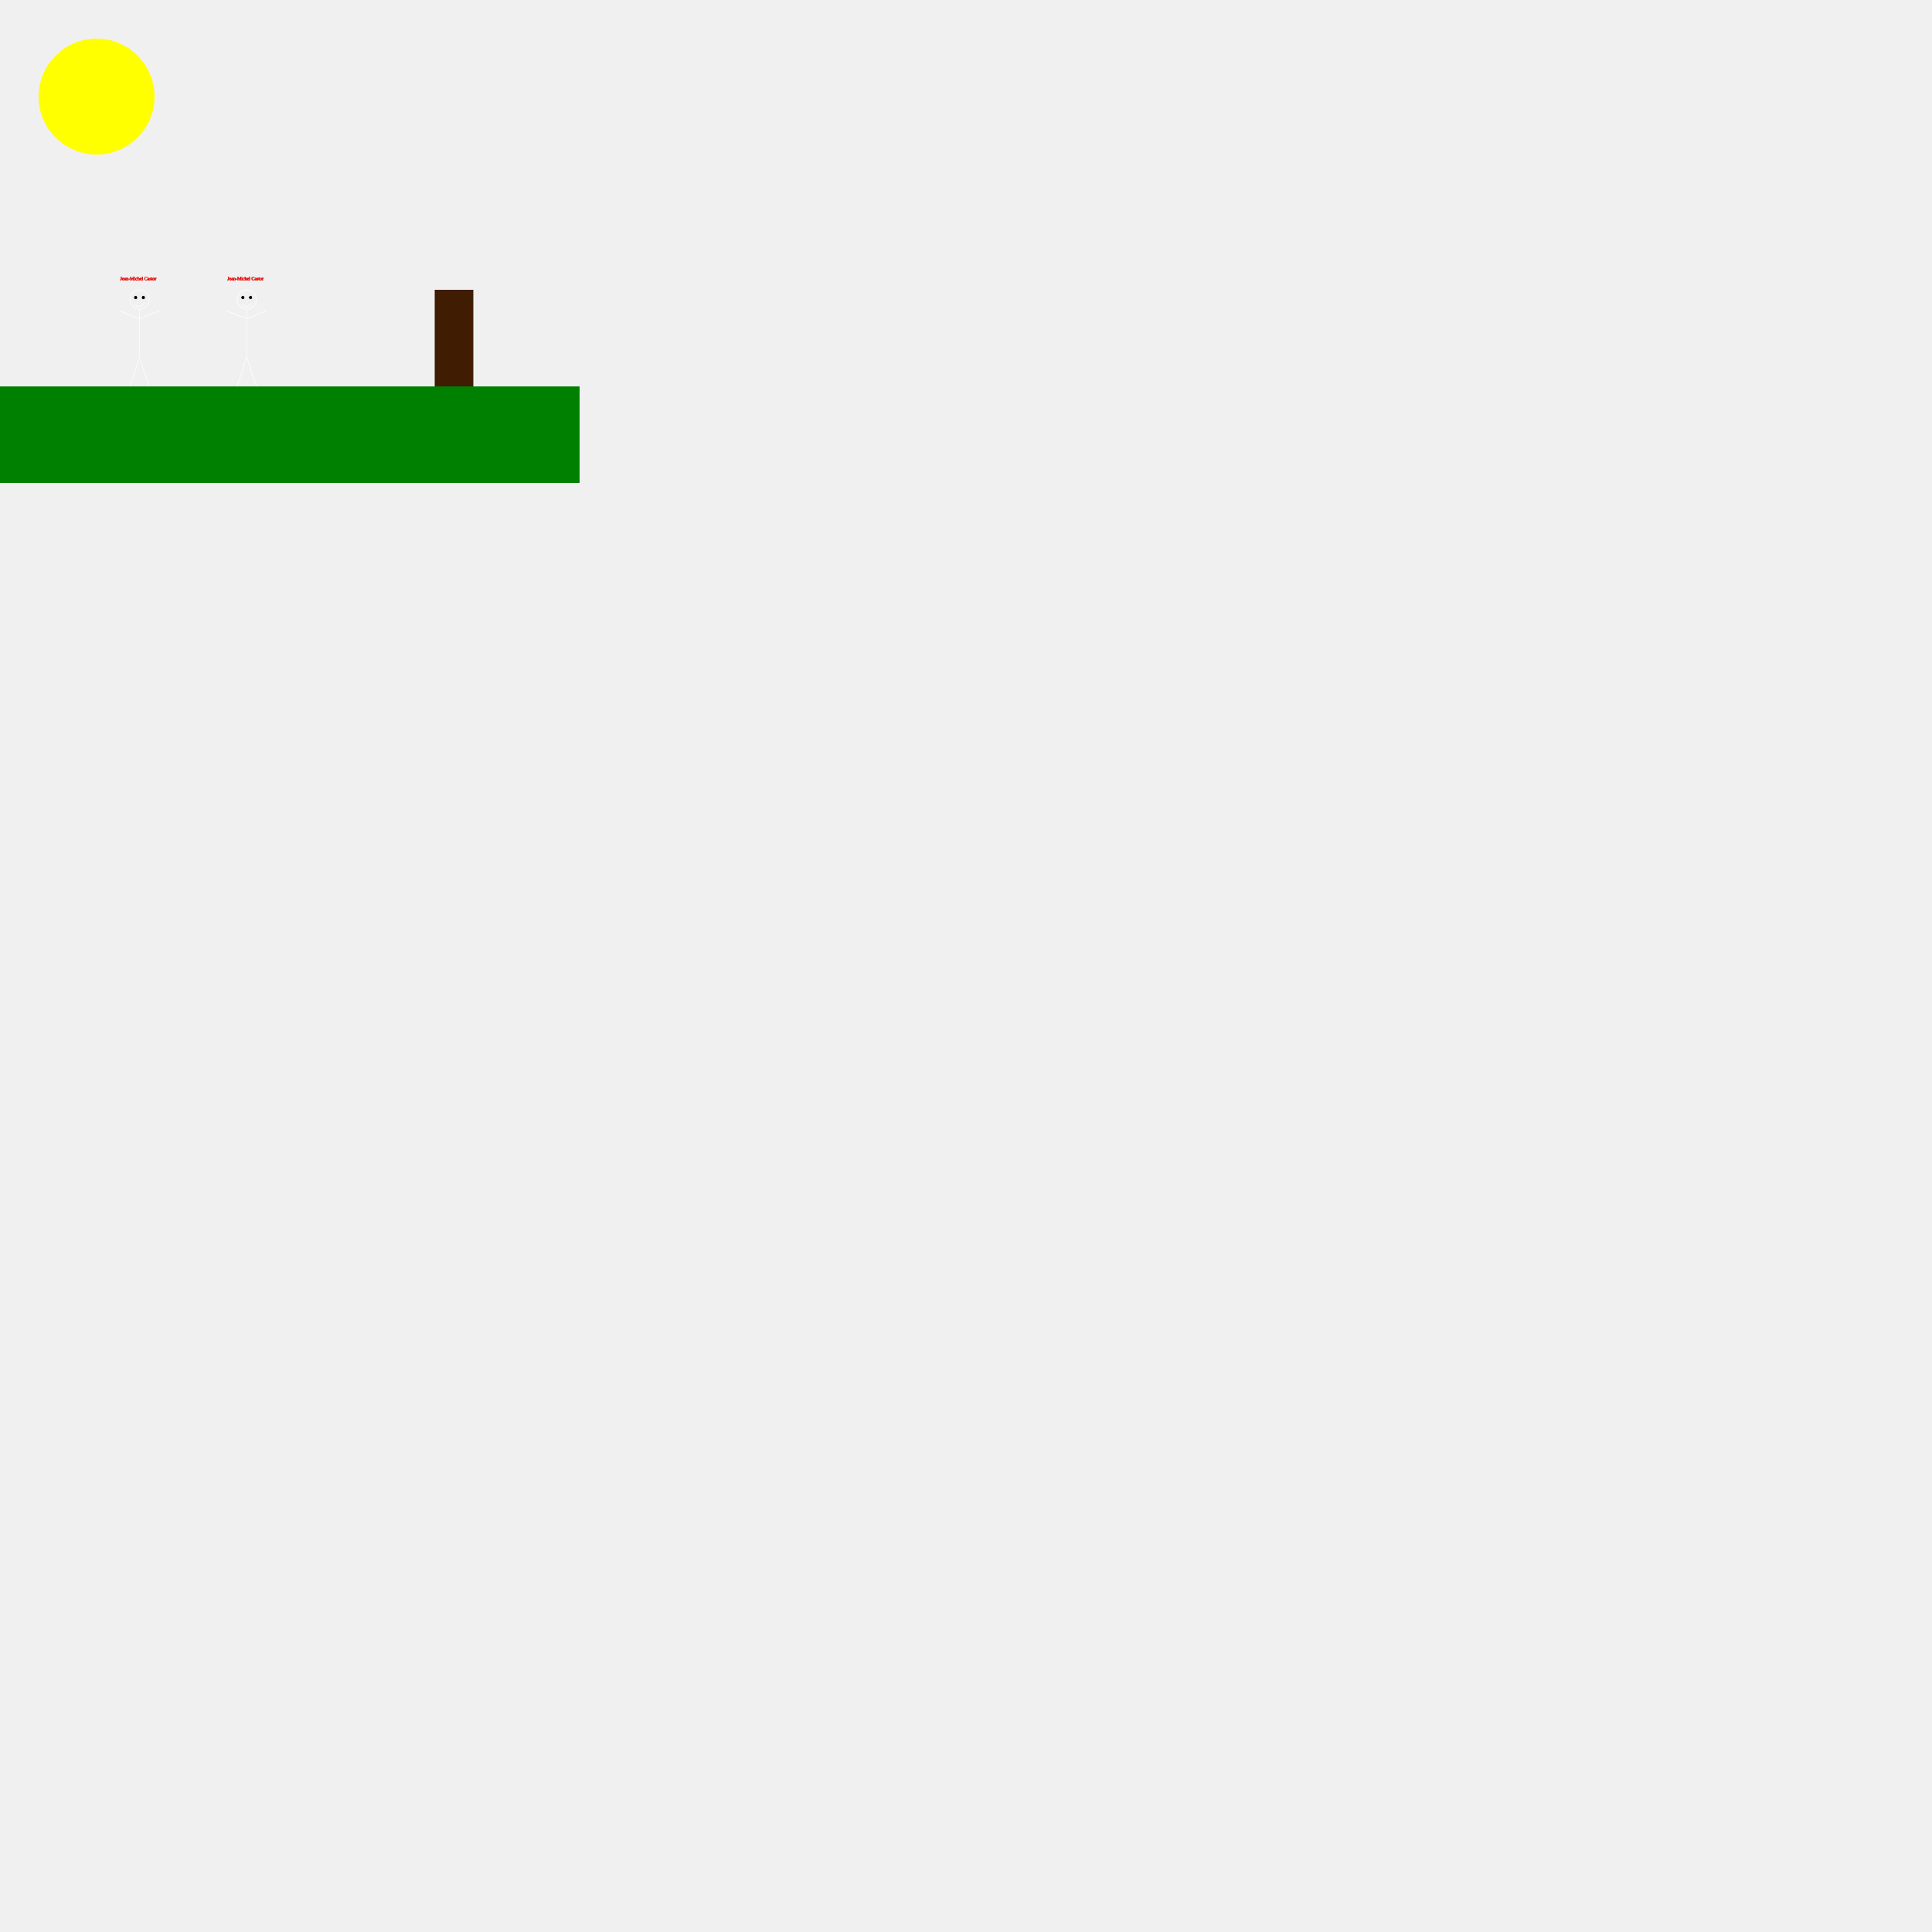
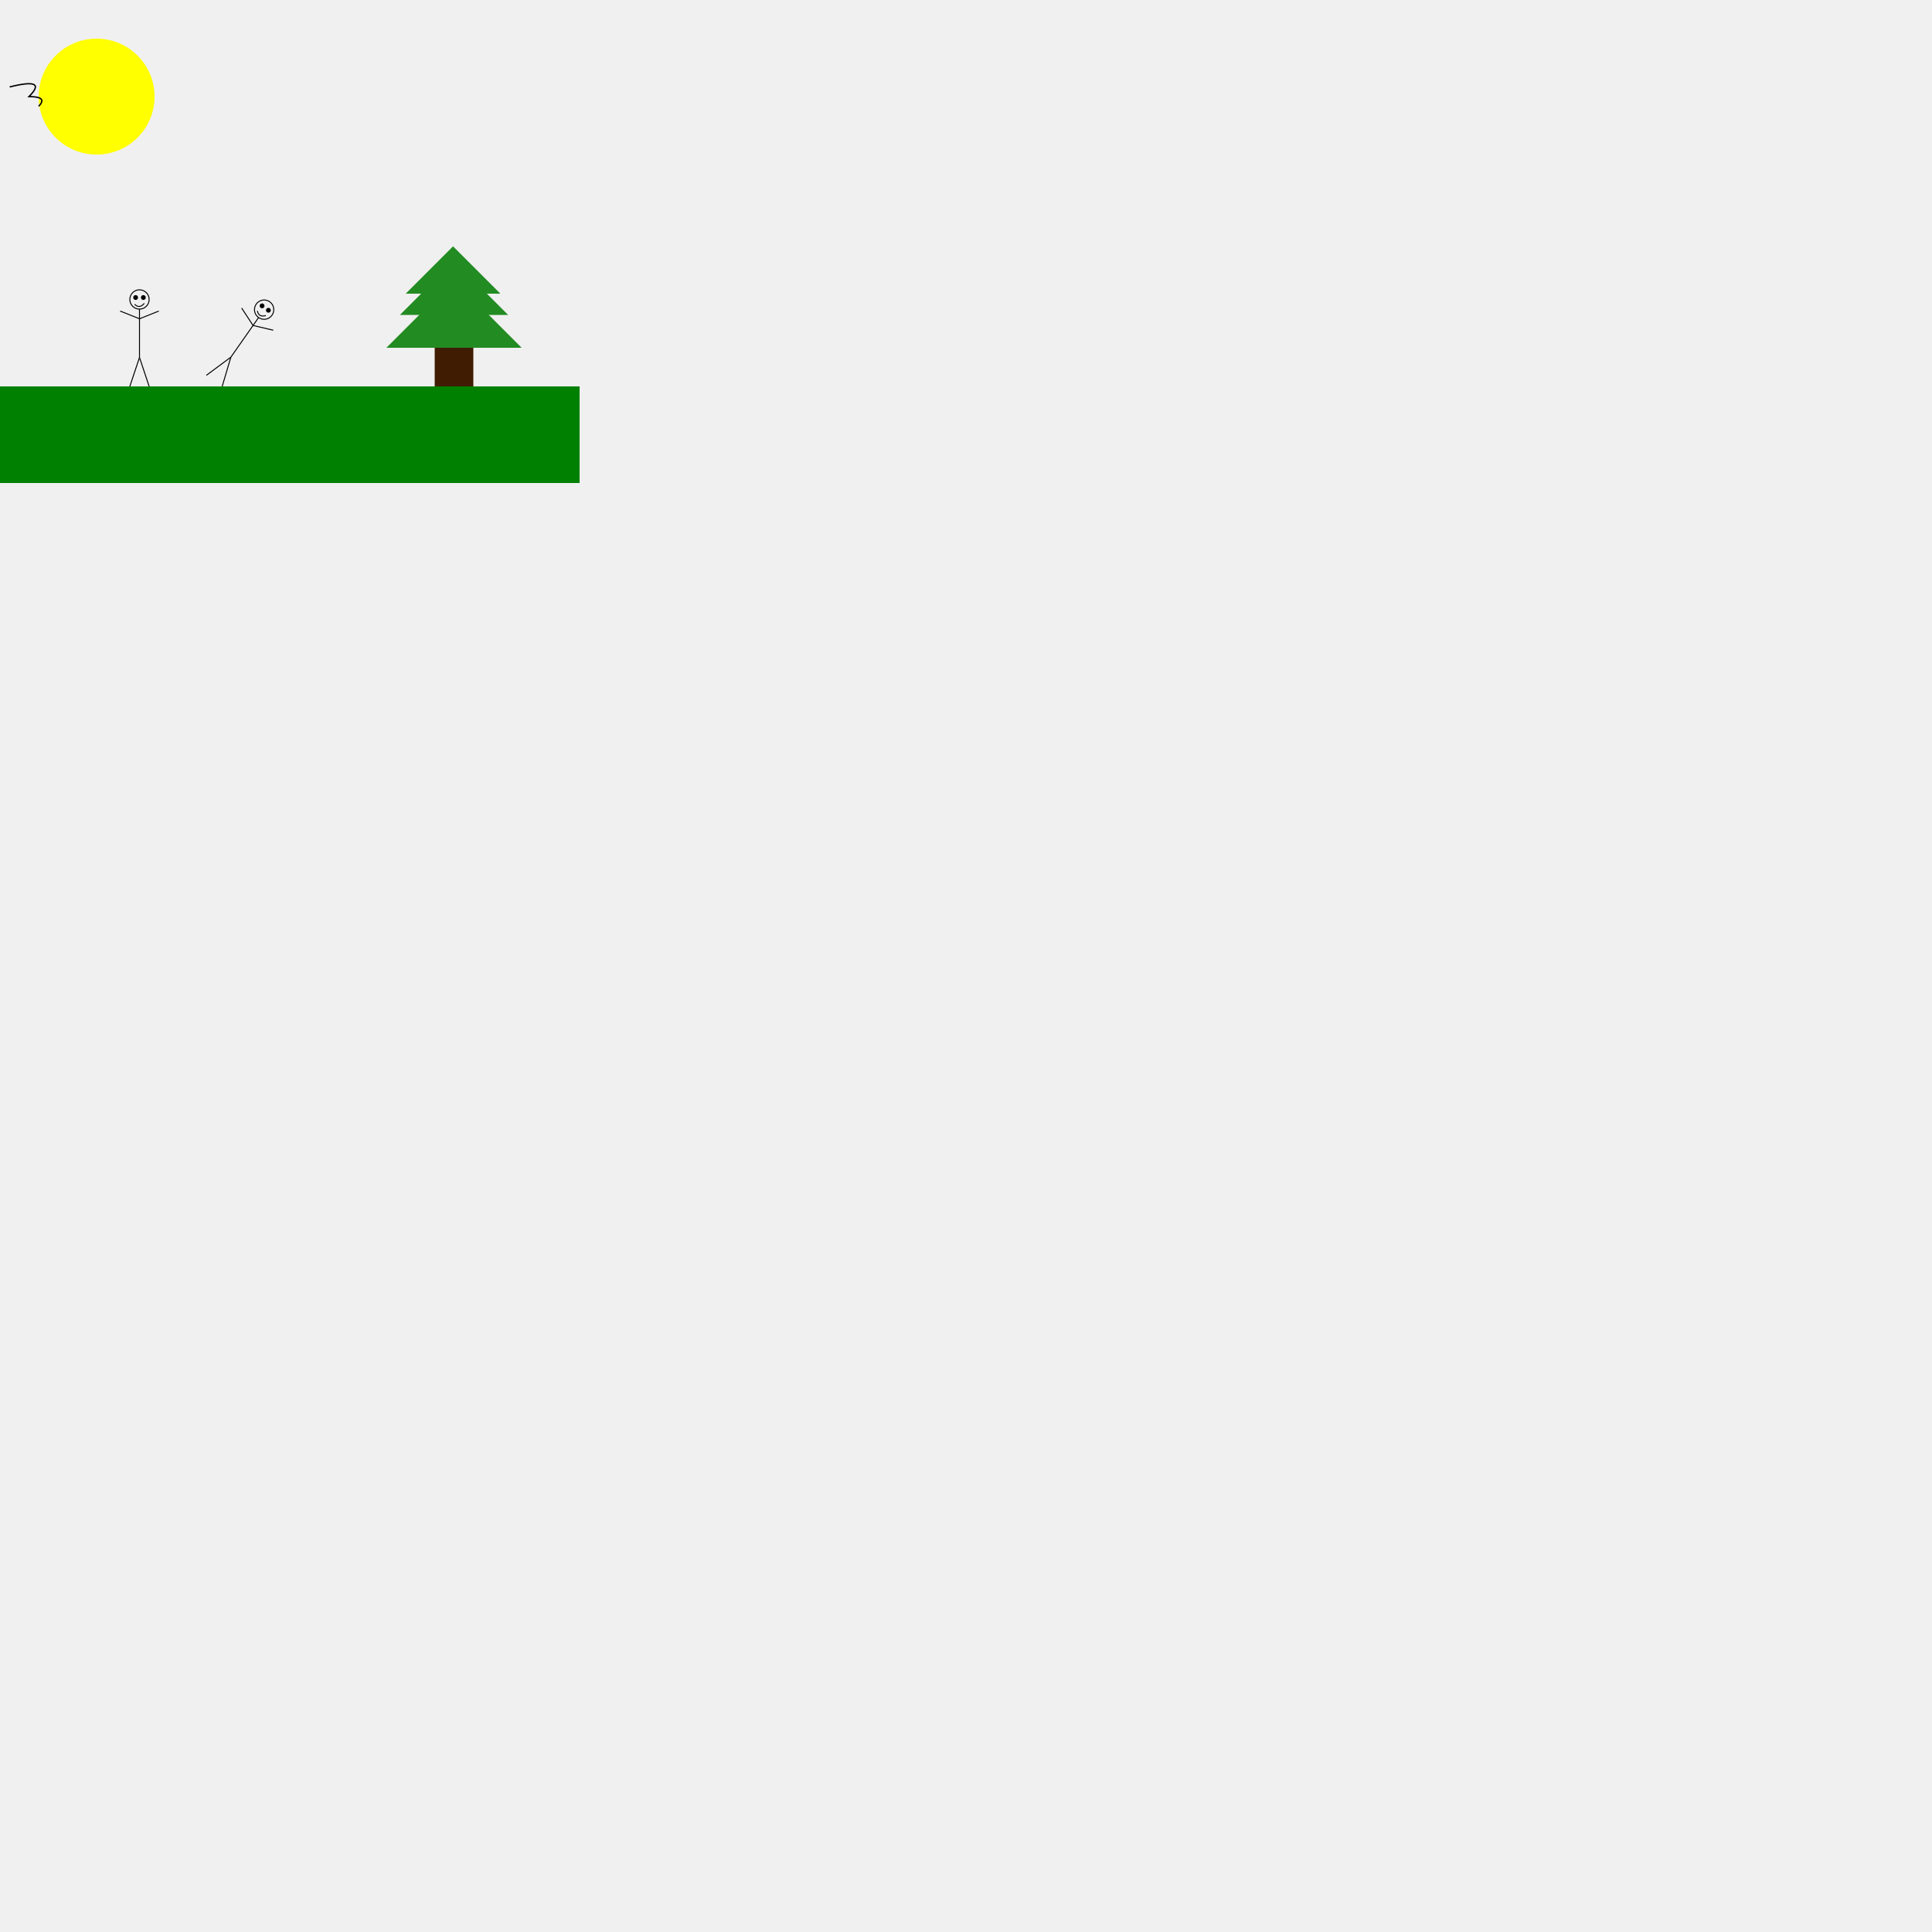
<svg xmlns="http://www.w3.org/2000/svg" width="1000" height="1000">
-   <rect x="0" y="200" rx="0" ry="0" height="50" width="300" fill="green" />
-   <circle cx="50" cy="50" r="30" fill="yellow">
-     <animate id="SoleilGrandir" attributeType="XML" attributeName="r" dur="1s" begin="0s; SoleilRéduire.end" from="25" to="35" />
-     <animate id="SoleilRéduire" attributeType="XML" attributeName="r" dur="1s" begin="SoleilGrandir.end" from="35" to="25" />
-   </circle>
-   <g id="Jean1" transform="scale(0.1) translate(222,1050)">
-     <text x="400" y="300" stroke="red" transform="scale(2) translate(-200,-100)">Jean-Michel Castor</text>
-     <circle cx="500" cy="500" r="50" stroke="white" stroke-width="3" fill="none" />
-     <line x1="500" y1="550" x2="500" y2="800" stroke="white" stroke-width="3" />
-     <line x1="500" y1="600" x2="400" y2="560" stroke="white" stroke-width="3" />
-     <line x1="500" y1="600" x2="600" y2="560" stroke="white" stroke-width="3" />
-     <line x1="500" y1="800" x2="450" y2="950" stroke="white" stroke-width="3" />
-     <line x1="500" y1="800" x2="550" y2="950" stroke="white" stroke-width="3" />
-     <circle cx="480" cy="490" r="10" stroke="white" stroke-width="3" />
-     <circle cx="520" cy="490" r="10" stroke="white" stroke-width="3" />
-     <path d="M 475 525 Q 500 550 525 520" stroke="white" stroke-width="3" fill="none" />
+   <g>
+     <rect x="0" y="200" rx="0" ry="0" height="50" width="300" fill="green" />
  </g>
-   <g id="Jean2" transform="scale(0.1) translate(777,1050)">
-     <text x="400" y="300" stroke="red" transform="scale(2) translate(-200,-100)">Jean-Michel Castor</text>
-     <circle cx="500" cy="500" r="50" stroke="white" stroke-width="3" fill="none" />
-     <line x1="500" y1="550" x2="500" y2="800" stroke="white" stroke-width="3" />
-     <line x1="500" y1="600" x2="400" y2="560" stroke="white" stroke-width="3" />
-     <line x1="500" y1="600" x2="600" y2="560" stroke="white" stroke-width="3" />
-     <line x1="500" y1="800" x2="450" y2="950" stroke="white" stroke-width="3" />
-     <line x1="500" y1="800" x2="550" y2="950" stroke="white" stroke-width="3" />
-     <circle cx="480" cy="490" r="10" stroke="white" stroke-width="3" />
-     <circle cx="520" cy="490" r="10" stroke="white" stroke-width="3" />
-     <path d="M 475 525 Q 500 550 525 520" stroke="white" stroke-width="3" fill="none" />
+   <g>
+     <circle cx="50" cy="50" r="30" fill="yellow">
+       <animate id="SoleilGrandir" attributeType="XML" attributeName="r" dur="1s" begin="0s; SoleilRéduire.end" from="25" to="35" />
+       <animate id="SoleilRéduire" attributeType="XML" attributeName="r" dur="1s" begin="SoleilGrandir.end" from="35" to="25" />
+     </circle>
  </g>
-   <rect width="20" height="50" x="225" y="150" fill="#3f1c02" />
+   <g>
+     <g id="Jean1" transform="scale(0.1) translate(222,1050)">
+       <circle cx="500" cy="500" r="50" stroke=" Black" stroke-width="5" fill="none" />
+       <line x1="500" y1="550" x2="500" y2="800" stroke=" Black" stroke-width="5" />
+       <line x1="500" y1="600" x2="400" y2="560" stroke=" Black" stroke-width="5" />
+       <line x1="500" y1="600" x2="600" y2="560" stroke=" Black" stroke-width="5" />
+       <line x1="500" y1="800" x2="450" y2="950" stroke=" Black" stroke-width="5" />
+       <line x1="500" y1="800" x2="550" y2="950" stroke=" Black" stroke-width="5" />
+       <circle cx="480" cy="490" r="10" stroke=" Black" stroke-width="5" />
+       <circle cx="520" cy="490" r="10" stroke=" Black" stroke-width="5" />
+       <path d="M 475 525 Q 500 550 525 520" stroke=" Black" stroke-width="5" fill="none" />
+     </g>
+     <g id="Jean2" transform="scale(0.1) translate(600,1050), rotate(35 550,950 )">
+       <circle cx="500" cy="500" r="50" stroke=" Black" stroke-width="5" fill="none" />
+       <line x1="500" y1="550" x2="500" y2="800" stroke=" Black" stroke-width="5" />
+       <line x1="500" y1="600" x2="400" y2="560" stroke=" Black" stroke-width="5" />
+       <line x1="500" y1="600" x2="600" y2="560" stroke=" Black" stroke-width="5" />
+       <line x1="500" y1="800" x2="450" y2="950" stroke=" Black" stroke-width="5" />
+       <line x1="500" y1="800" x2="550" y2="950" stroke=" Black" stroke-width="5" />
+       <circle cx="480" cy="490" r="10" stroke=" Black" stroke-width="5" />
+       <circle cx="520" cy="490" r="10" stroke=" Black" stroke-width="5" />
+       <path d="M 475 525 Q 500 550 525 520" stroke=" Black" stroke-width="5" fill="none" />
+     </g>
+   </g>
+   <g>
+     <g id="tronc">
+       <rect width="20" height="25" x="225" y="175" fill="#3f1c02" />
+     </g>
+     <g id="feuille" transform="translate(0,20)">
+       <g id="feuilleBas">
+         <polygon points="200,160 235,125 270,160" style="fill:forestgreen;" />
+       </g>
+       <g id="feuilleMillieu" transform="translate(47,15), scale(0.8)">
+         <polygon points="200,160 235,125 270,160" style="fill:forestgreen;" />
+       </g>
+       <g id="feuilleHaut" transform="translate(70,20), scale(0.7)">
+         <polygon points="200,160,235,125 270,160" style="fill:forestgreen;" />
+       </g>
+     </g>
+   </g>
+   <g style="fill:none;stroke:black;stroke-width:7" transform="scale(0.1), translate(0,400)">
+     <path d="M 50 50 Q 250 0 150 100 Q 250 100 200 150">
+       <animateTransform id="vole1" attributeName="transform" attributeType="XML" type="translate" from="0,0" to="3000,0" begin="0; vole2.end" dur="3s" />
+       <animateTransform id="vole2" attributeName="transform" attributeType="XML" type="translate" from="0,0" to="3000,0" begin="0; vole1.end" dur="3s" />
+     </path>
+   </g>
</svg>
